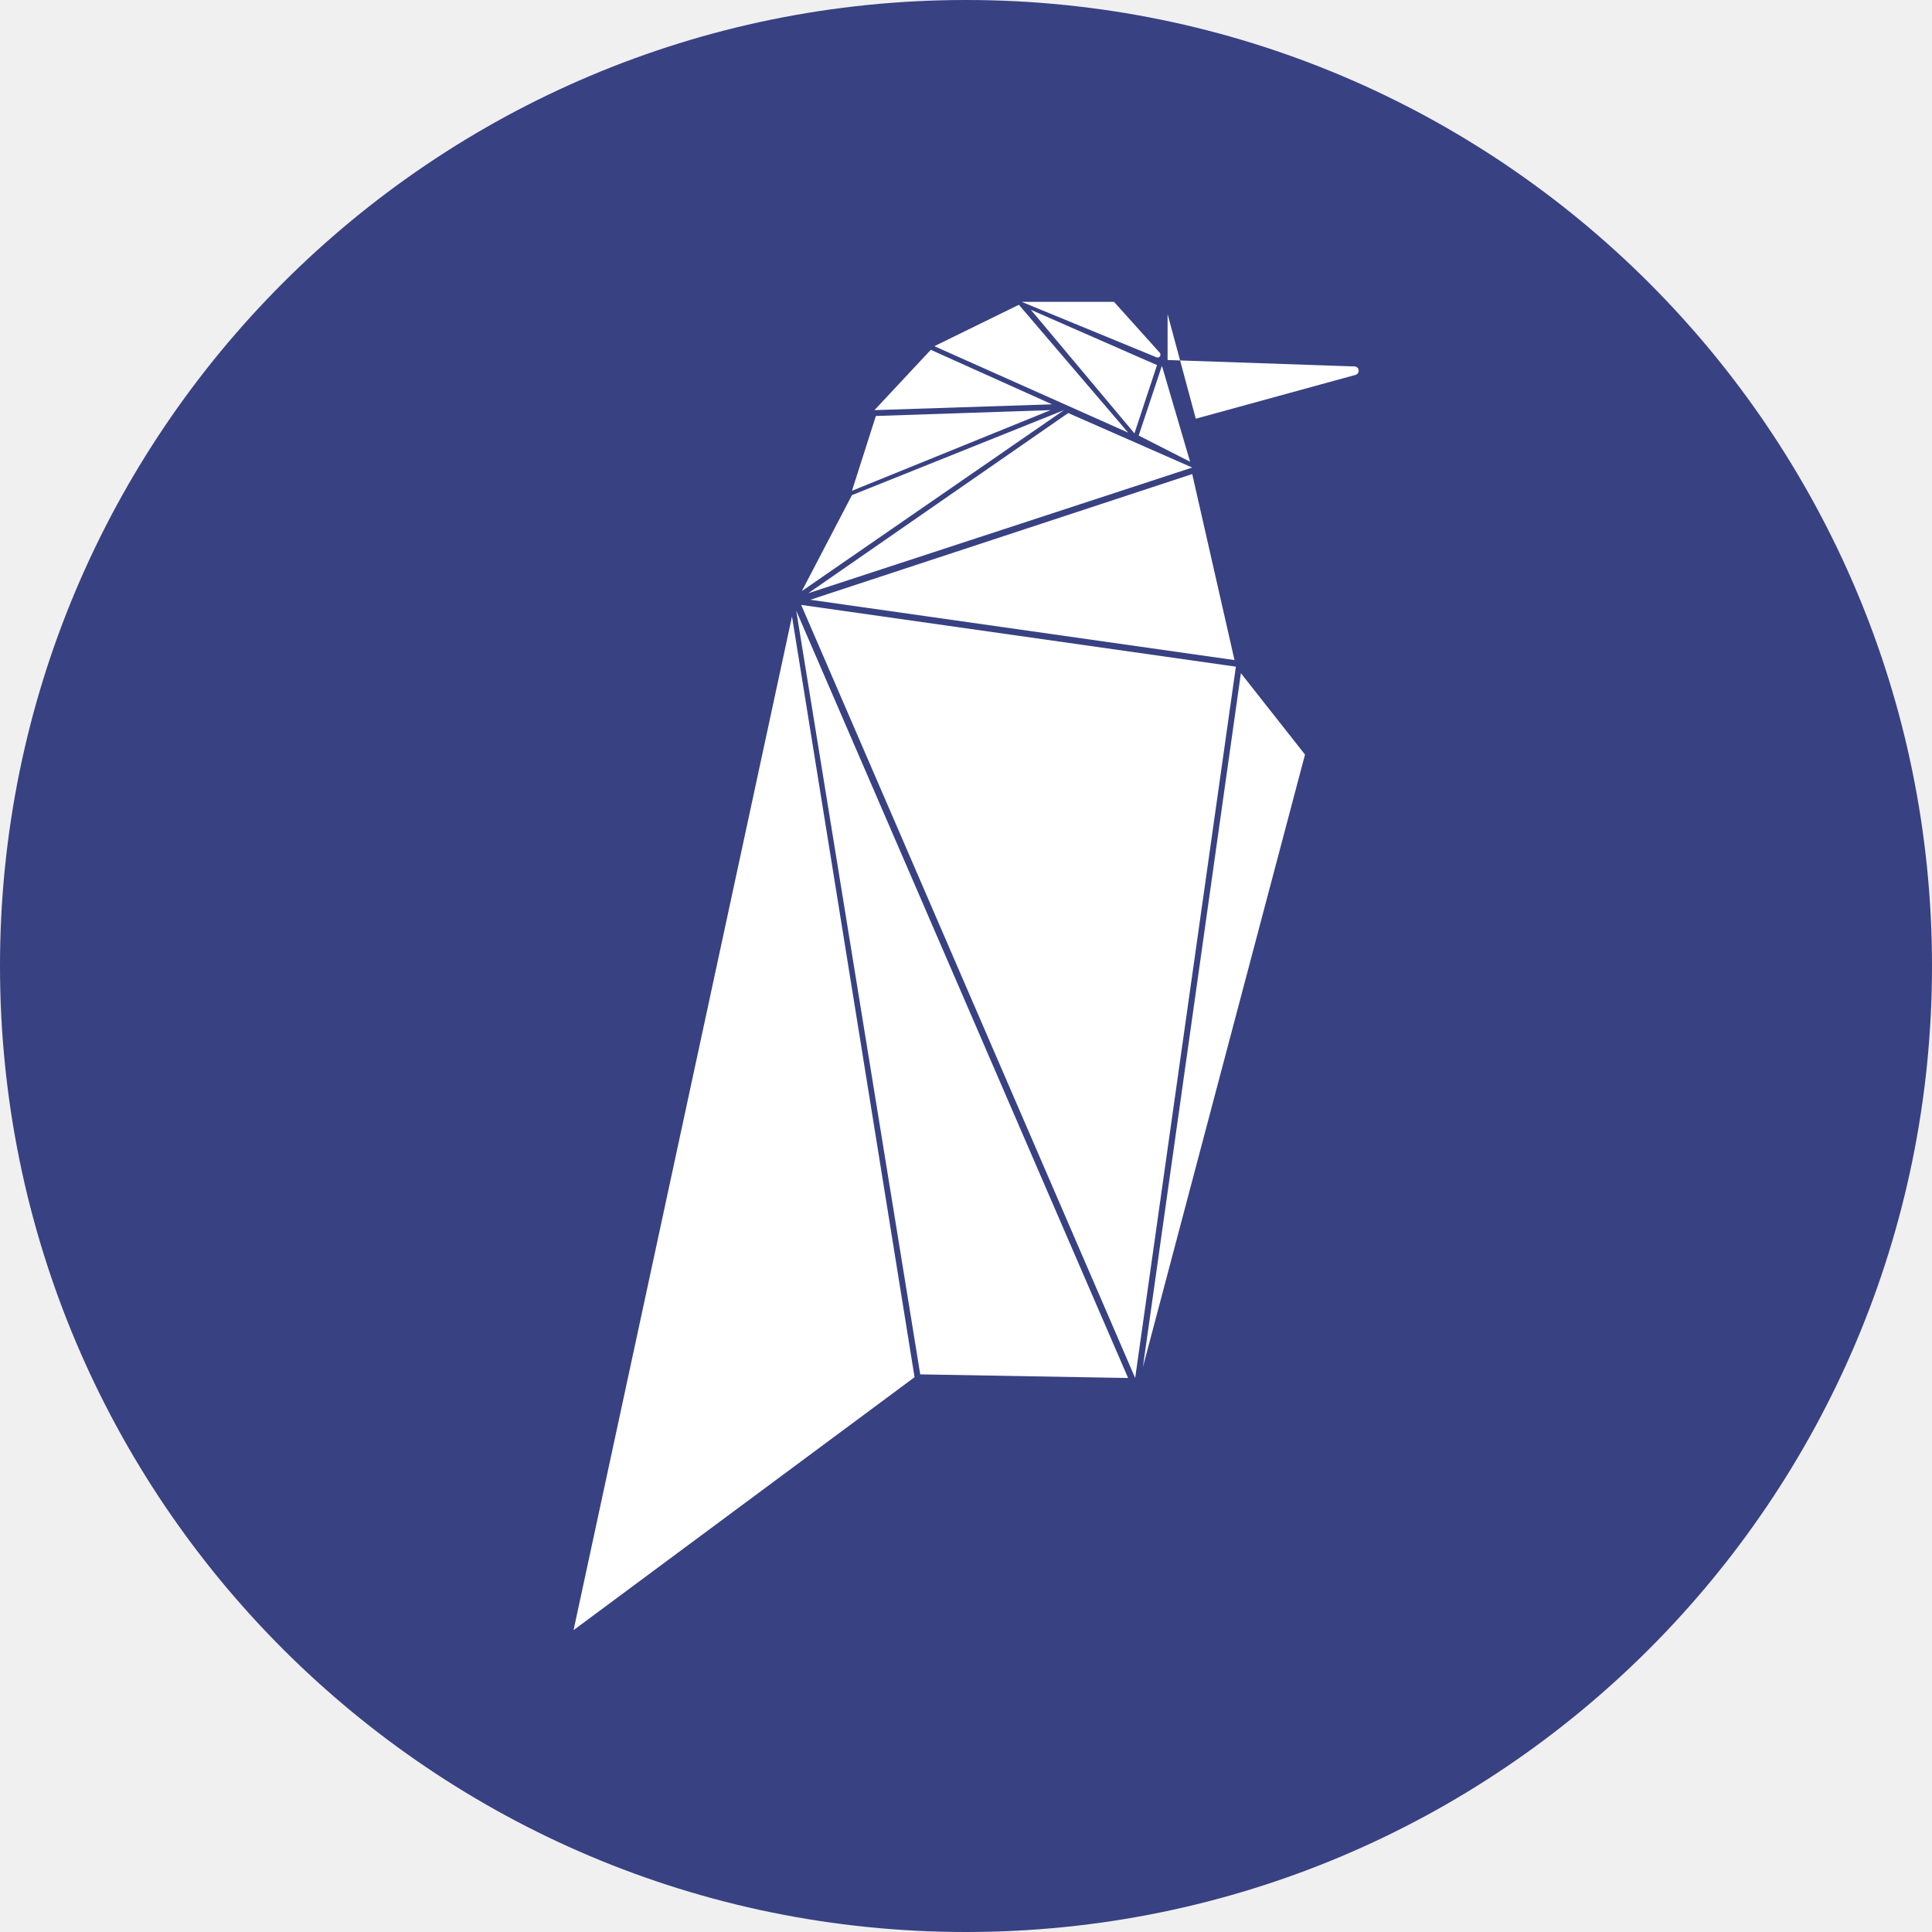
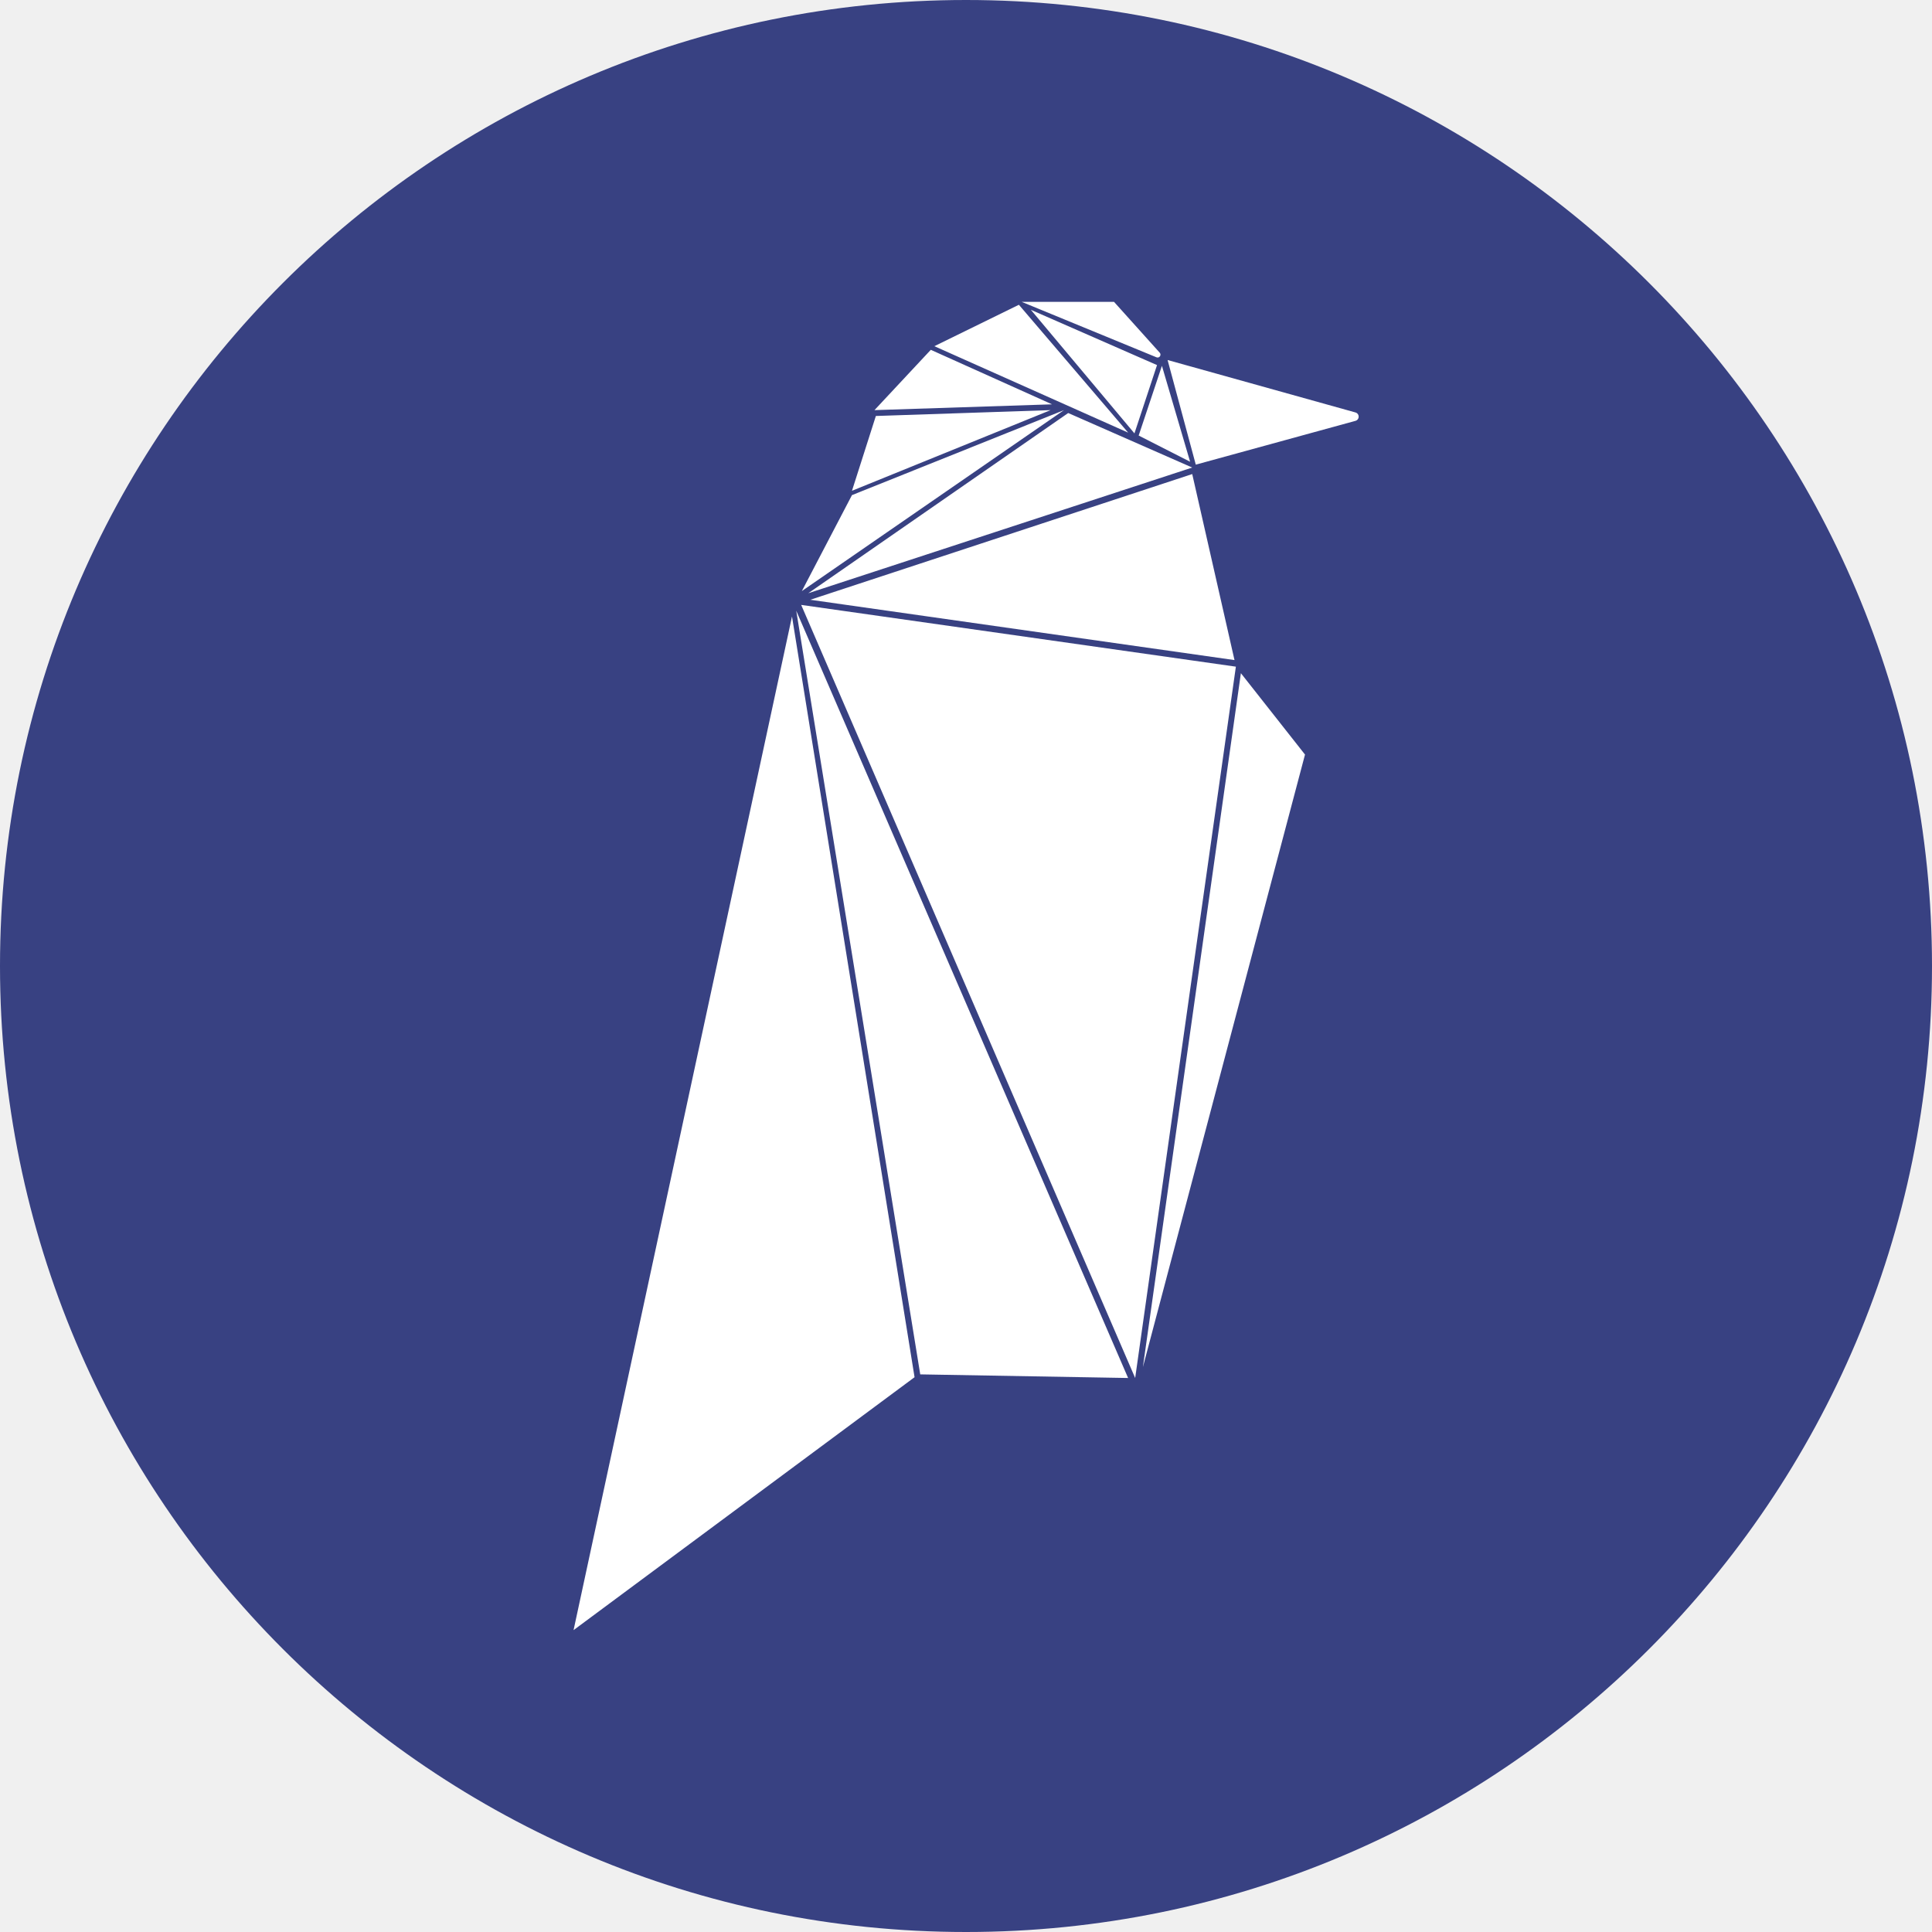
<svg xmlns="http://www.w3.org/2000/svg" width="32" height="32" fill="none">
  <g clip-path="url(#a)">
    <path d="M16 32c8.837 0 16-7.163 16-16S24.837 0 16 0 0 7.163 0 16s7.163 16 16 16Z" fill="#384182" />
-     <path d="m9.5 27 3.618-16.789 2.03 12.6L9.5 27Zm3.688-16.885 5.497 12.709-3.443-.06-2.054-12.65v.001Zm.082-.096 7.2 1.023-1.668 11.782-5.532-12.805Zm5.66 12.624 1.623-11.493 1.062 1.348-2.685 10.145Zm1.517-11.71-7.026-.999 6.326-2.082.7 3.08Zm-7.06-1.107 4.306-2.985 2.054.903-6.36 2.082Zm-.106-.036.83-1.589 3.512-1.408-4.342 2.997Zm.83-1.66.396-1.24 2.894-.097-3.29 1.336v.001Zm.373-1.337.933-.999 2.008.903-2.941.096Zm.992-1.059 1.4-.686 1.81 2.118-3.21-1.432Zm1.6-.602 2.088.915-.374 1.131-1.715-2.046Zm1.784 2.082.385-1.155.467 1.589-.852-.434ZM16.923 5h1.529l.757.842a.047.047 0 0 1 .01.045.048.048 0 0 1-.032.033.048.048 0 0 1-.032-.002L16.923 5Zm2.416.963 3.11.107a.072.072 0 0 1 .04.114.072.072 0 0 1-.04.026l-2.643.725-.467-1.733Z" fill="#fff" />
+     <path d="m9.5 27 3.618-16.789 2.03 12.6L9.5 27Zm3.688-16.885 5.497 12.709-3.443-.06-2.054-12.65v.001Zm.082-.096 7.2 1.023-1.668 11.782-5.532-12.805Zm5.66 12.624 1.623-11.493 1.062 1.348-2.685 10.145Zm1.517-11.71-7.026-.999 6.326-2.082.7 3.08Zm-7.06-1.107 4.306-2.985 2.054.903-6.36 2.082Zm-.106-.036.83-1.589 3.512-1.408-4.342 2.997Zm.83-1.66.396-1.24 2.894-.097-3.29 1.336v.001Zm.373-1.337.933-.999 2.008.903-2.941.096Zm.992-1.059 1.4-.686 1.81 2.118-3.21-1.432Zm1.6-.602 2.088.915-.374 1.131-1.715-2.046Zm1.784 2.082.385-1.155.467 1.589-.852-.434ZM16.923 5h1.529l.757.842a.047.047 0 0 1 .01.045.048.048 0 0 1-.032.033.048.048 0 0 1-.032-.002L16.923 5Zm2.416.963 3.11.868a.072.072 0 0 1 .04.114.072.072 0 0 1-.04.026l-2.643.725-.467-1.733Z" fill="#fff" />
  </g>
  <defs>
    <clipPath id="a">
      <path fill="#fff" d="M0 0h32v32H0z" />
    </clipPath>
  </defs>
</svg>
